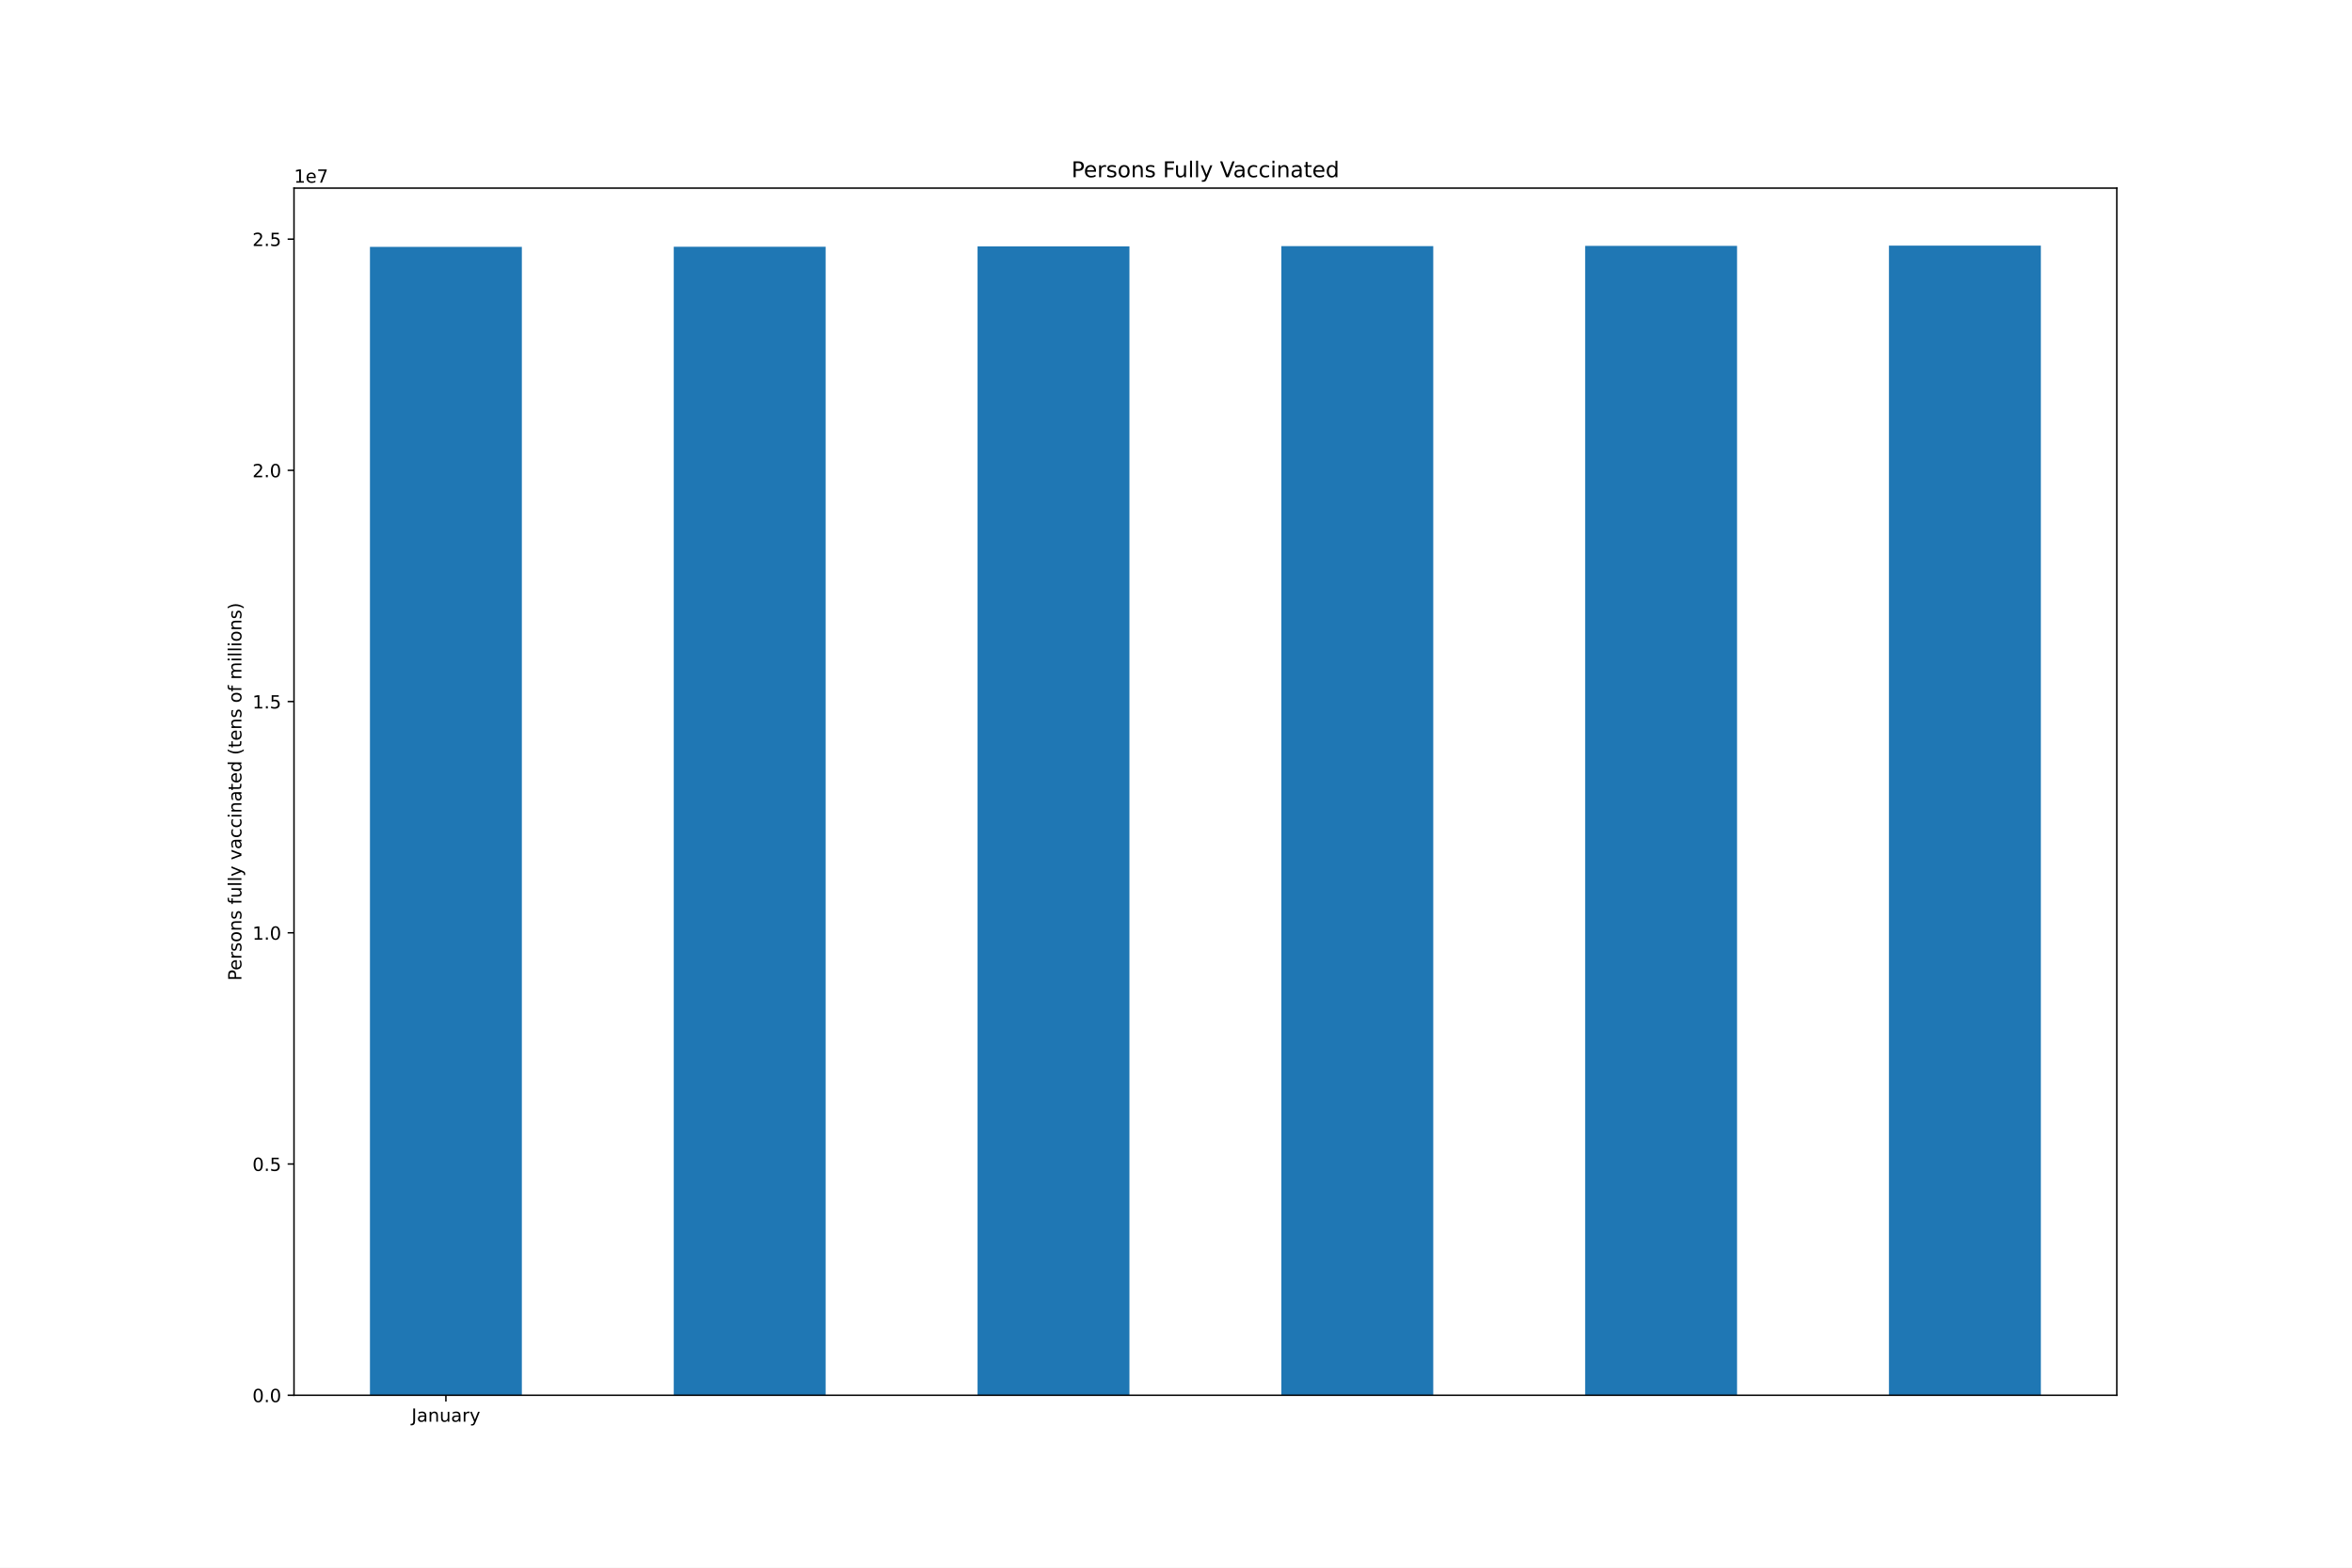
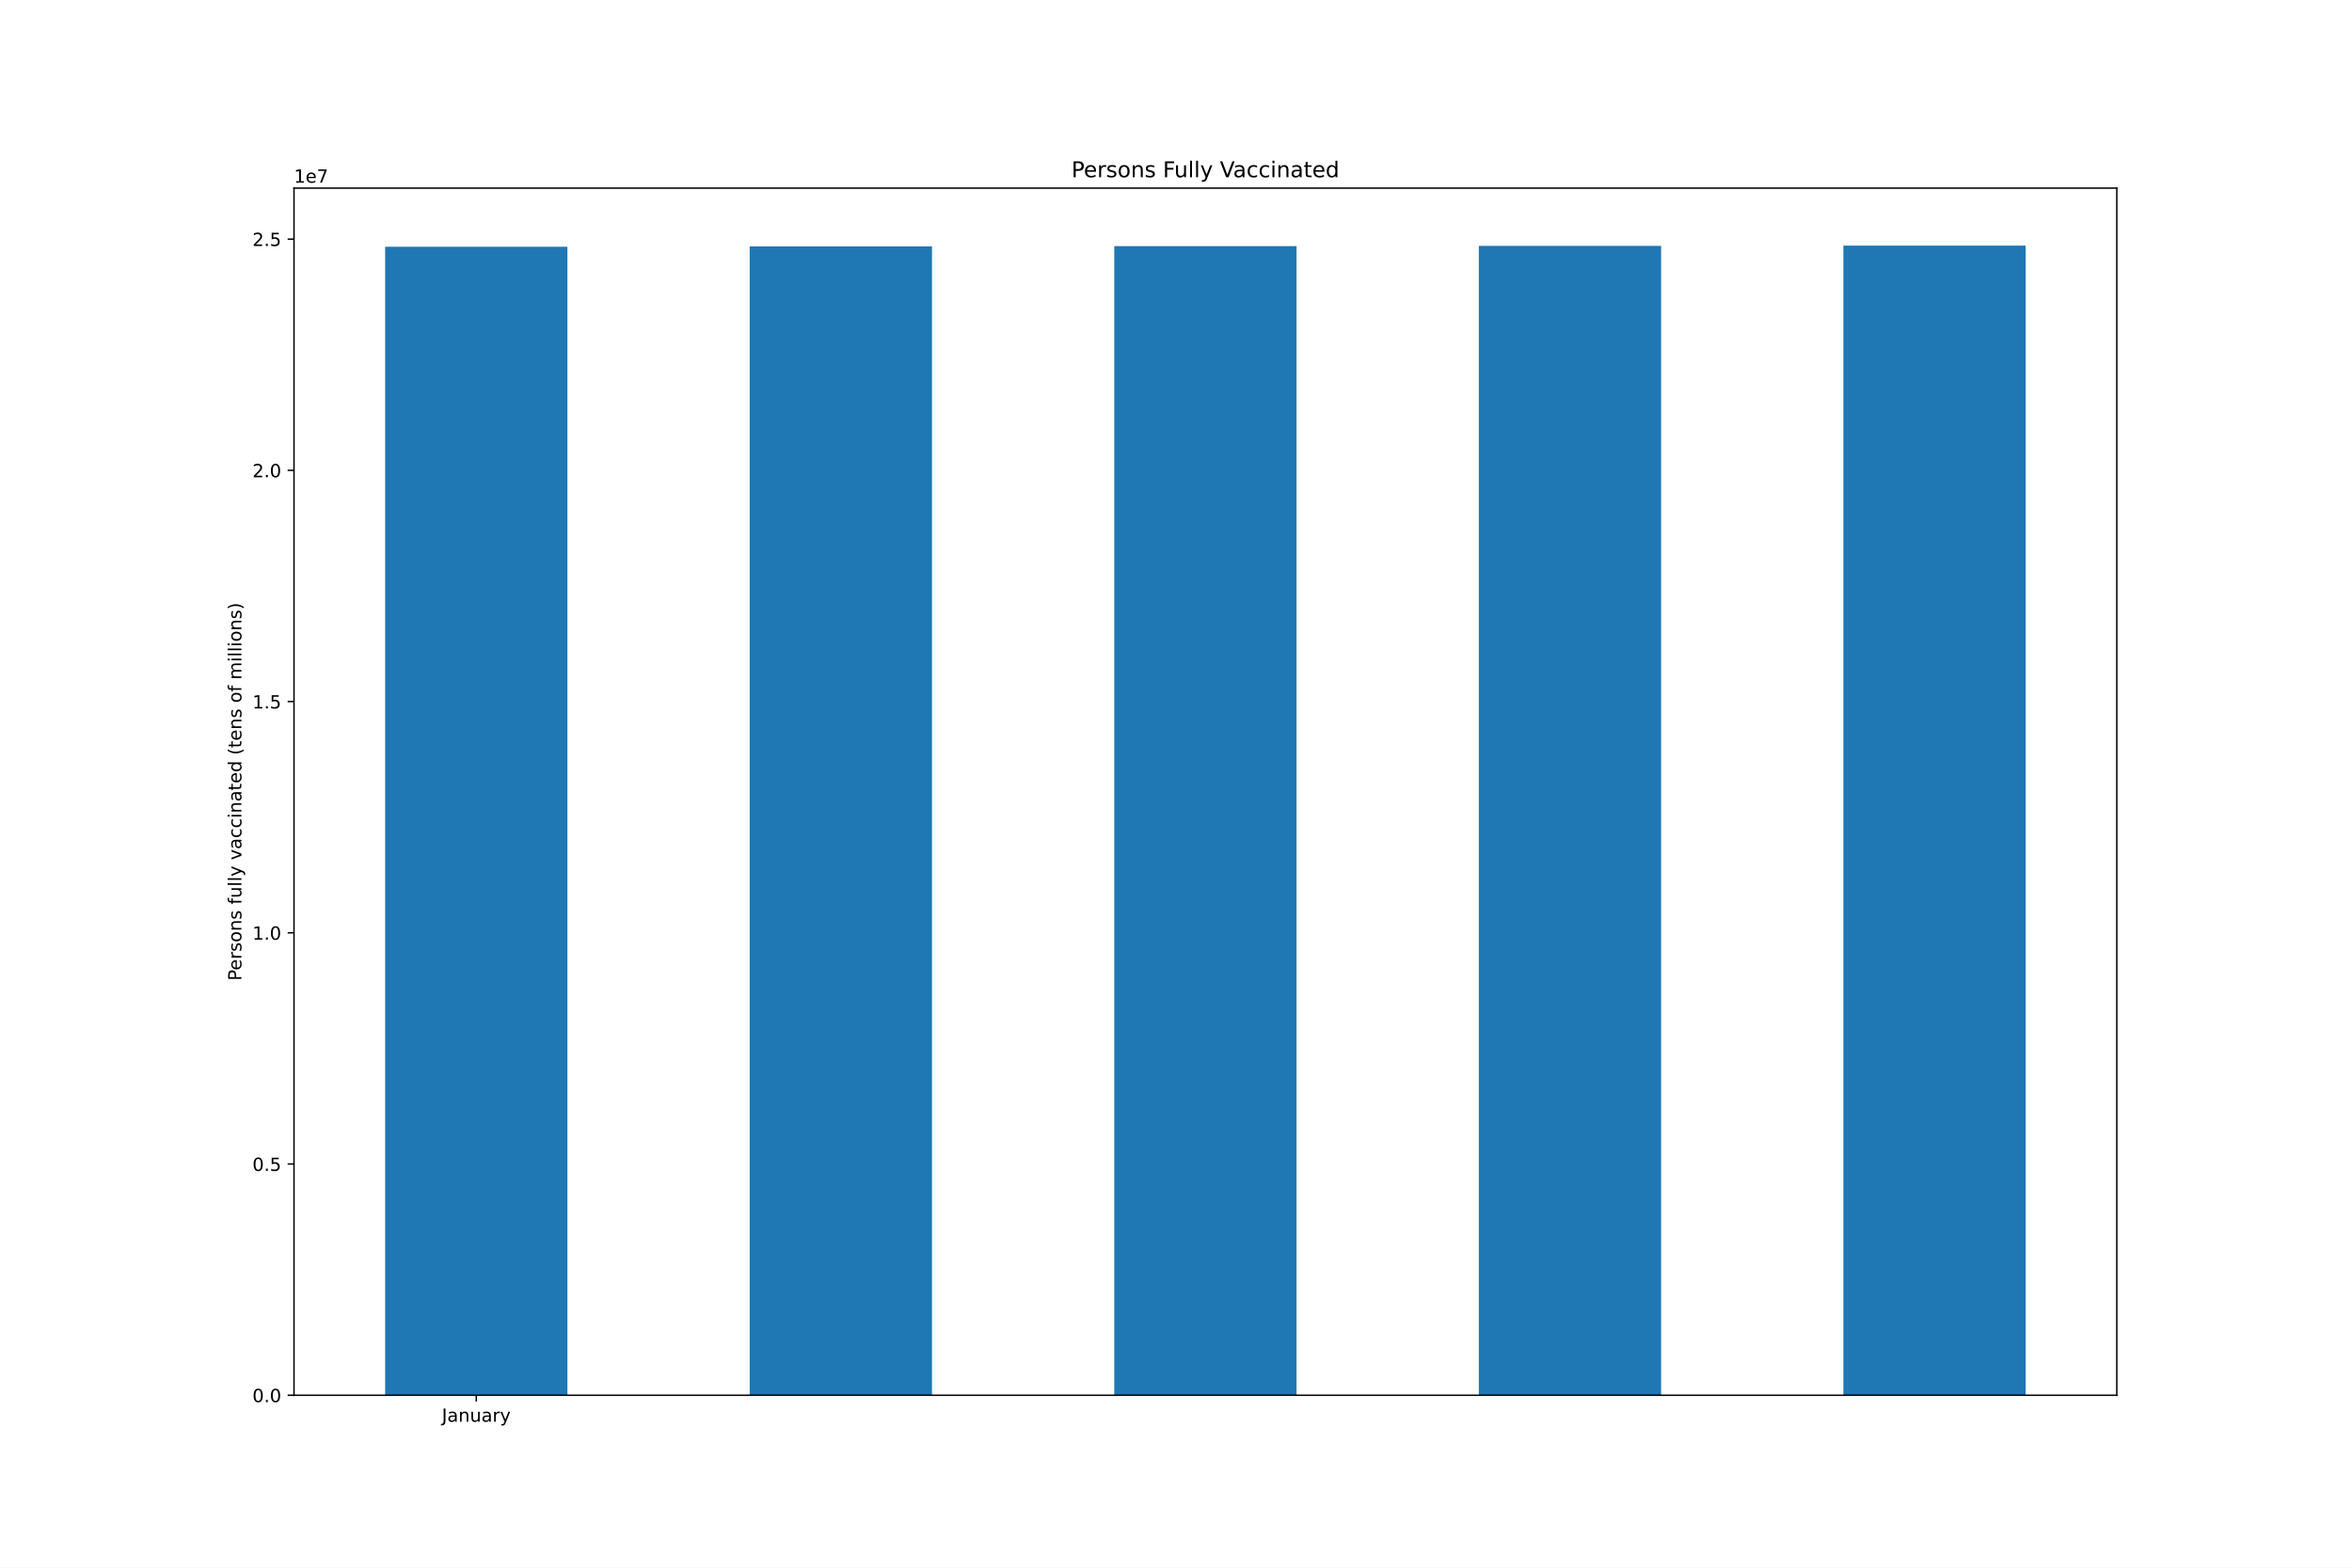
<svg xmlns="http://www.w3.org/2000/svg" xmlns:xlink="http://www.w3.org/1999/xlink" height="864pt" version="1.1" viewBox="0 0 1296 864" width="1296pt">
  <defs>
    <style type="text/css">*{stroke-linecap:butt;stroke-linejoin:round;}</style>
  </defs>
  <g id="figure_1">
    <g id="patch_1">
      <path d="M 0 864  L 1296 864  L 1296 0  L 0 0  z " style="fill:#ffffff;" />
    </g>
    <g id="axes_1">
      <g id="patch_2">
        <path d="M 162 768.96  L 1166.4 768.96  L 1166.4 103.68  L 162 103.68  z " style="fill:#ffffff;" />
      </g>
      <g id="patch_3">
-         <path clip-path="url(#p0ad17b3c52)" d="M 203.85 768.96  L 287.55 768.96  L 287.55 136.063  L 203.85 136.063  z " style="fill:#1f77b4;" />
+         <path clip-path="url(#p28d385ab76)" d="M 212.22 768.96  L 312.66 768.96  L 312.66 135.983  L 212.22 135.983  z " style="fill:#1f77b4;" />
      </g>
      <g id="patch_4">
-         <path clip-path="url(#p0ad17b3c52)" d="M 371.25 768.96  L 454.95 768.96  L 454.95 135.983  L 371.25 135.983  z " style="fill:#1f77b4;" />
+         <path clip-path="url(#p28d385ab76)" d="M 413.1 768.96  L 513.54 768.96  L 513.54 135.791  L 413.1 135.791  z " style="fill:#1f77b4;" />
      </g>
      <g id="patch_5">
-         <path clip-path="url(#p0ad17b3c52)" d="M 538.65 768.96  L 622.35 768.96  L 622.35 135.791  L 538.65 135.791  z " style="fill:#1f77b4;" />
+         <path clip-path="url(#p28d385ab76)" d="M 613.98 768.96  L 714.42 768.96  L 714.42 135.643  L 613.98 135.643  z " style="fill:#1f77b4;" />
      </g>
      <g id="patch_6">
-         <path clip-path="url(#p0ad17b3c52)" d="M 706.05 768.96  L 789.75 768.96  L 789.75 135.643  L 706.05 135.643  z " style="fill:#1f77b4;" />
+         <path clip-path="url(#p28d385ab76)" d="M 814.86 768.96  L 915.3 768.96  L 915.3 135.5  L 814.86 135.5  z " style="fill:#1f77b4;" />
      </g>
      <g id="patch_7">
-         <path clip-path="url(#p0ad17b3c52)" d="M 873.45 768.96  L 957.15 768.96  L 957.15 135.5  L 873.45 135.5  z " style="fill:#1f77b4;" />
-       </g>
-       <g id="patch_8">
-         <path clip-path="url(#p0ad17b3c52)" d="M 1040.85 768.96  L 1124.55 768.96  L 1124.55 135.36  L 1040.85 135.36  z " style="fill:#1f77b4;" />
+         <path clip-path="url(#p28d385ab76)" d="M 1015.74 768.96  L 1116.18 768.96  L 1116.18 135.36  L 1015.74 135.36  z " style="fill:#1f77b4;" />
      </g>
      <g id="matplotlib.axis_1">
        <g id="xtick_1">
          <g id="line2d_1">
            <defs>
-               <path d="M 0 0  L 0 3.5  " id="m157a49c8d8" style="stroke:#000000;stroke-width:0.8;" />
-             </defs>
-             <g>
-               <use style="stroke:#000000;stroke-width:0.8;" x="245.7" xlink:href="#m157a49c8d8" y="768.96" />
+               <path d="M 0 0  L 0 3.5  " id="m748ef2131b" style="stroke:#000000;stroke-width:0.8;" />
+             </defs>
+             <g>
+               <use style="stroke:#000000;stroke-width:0.8;" x="262.44" xlink:href="#m748ef2131b" y="768.96" />
            </g>
          </g>
          <g id="text_1">
-             <g transform="translate(226.7445 783.5584)scale(0.1 -0.1)">
+             <g transform="translate(243.4845 783.5584)scale(0.1 -0.1)">
              <defs>
                <path d="M 628 4666  L 1259 4666  L 1259 325  Q 1259 -519 939 -900  Q 619 -1281 -91 -1281  L -331 -1281  L -331 -750  L -134 -750  Q 284 -750 456 -515  Q 628 -281 628 325  L 628 4666  z " id="DejaVuSans-4a" transform="scale(0.015625)" />
                <path d="M 2194 1759  Q 1497 1759 1228 1600  Q 959 1441 959 1056  Q 959 750 1161 570  Q 1363 391 1709 391  Q 2188 391 2477 730  Q 2766 1069 2766 1631  L 2766 1759  L 2194 1759  z M 3341 1997  L 3341 0  L 2766 0  L 2766 531  Q 2569 213 2275 61  Q 1981 -91 1556 -91  Q 1019 -91 701 211  Q 384 513 384 1019  Q 384 1609 779 1909  Q 1175 2209 1959 2209  L 2766 2209  L 2766 2266  Q 2766 2663 2505 2880  Q 2244 3097 1772 3097  Q 1472 3097 1187 3025  Q 903 2953 641 2809  L 641 3341  Q 956 3463 1253 3523  Q 1550 3584 1831 3584  Q 2591 3584 2966 3190  Q 3341 2797 3341 1997  z " id="DejaVuSans-61" transform="scale(0.015625)" />
                <path d="M 3513 2113  L 3513 0  L 2938 0  L 2938 2094  Q 2938 2591 2744 2837  Q 2550 3084 2163 3084  Q 1697 3084 1428 2787  Q 1159 2491 1159 1978  L 1159 0  L 581 0  L 581 3500  L 1159 3500  L 1159 2956  Q 1366 3272 1645 3428  Q 1925 3584 2291 3584  Q 2894 3584 3203 3211  Q 3513 2838 3513 2113  z " id="DejaVuSans-6e" transform="scale(0.015625)" />
                <path d="M 544 1381  L 544 3500  L 1119 3500  L 1119 1403  Q 1119 906 1312 657  Q 1506 409 1894 409  Q 2359 409 2629 706  Q 2900 1003 2900 1516  L 2900 3500  L 3475 3500  L 3475 0  L 2900 0  L 2900 538  Q 2691 219 2414 64  Q 2138 -91 1772 -91  Q 1169 -91 856 284  Q 544 659 544 1381  z M 1991 3584  L 1991 3584  z " id="DejaVuSans-75" transform="scale(0.015625)" />
                <path d="M 2631 2963  Q 2534 3019 2420 3045  Q 2306 3072 2169 3072  Q 1681 3072 1420 2755  Q 1159 2438 1159 1844  L 1159 0  L 581 0  L 581 3500  L 1159 3500  L 1159 2956  Q 1341 3275 1631 3429  Q 1922 3584 2338 3584  Q 2397 3584 2469 3576  Q 2541 3569 2628 3553  L 2631 2963  z " id="DejaVuSans-72" transform="scale(0.015625)" />
                <path d="M 2059 -325  Q 1816 -950 1584 -1140  Q 1353 -1331 966 -1331  L 506 -1331  L 506 -850  L 844 -850  Q 1081 -850 1212 -737  Q 1344 -625 1503 -206  L 1606 56  L 191 3500  L 800 3500  L 1894 763  L 2988 3500  L 3597 3500  L 2059 -325  z " id="DejaVuSans-79" transform="scale(0.015625)" />
              </defs>
              <use xlink:href="#DejaVuSans-4a" />
              <use x="29.492" xlink:href="#DejaVuSans-61" />
              <use x="90.771" xlink:href="#DejaVuSans-6e" />
              <use x="154.15" xlink:href="#DejaVuSans-75" />
              <use x="217.529" xlink:href="#DejaVuSans-61" />
              <use x="278.809" xlink:href="#DejaVuSans-72" />
              <use x="319.922" xlink:href="#DejaVuSans-79" />
            </g>
          </g>
        </g>
      </g>
      <g id="matplotlib.axis_2">
        <g id="ytick_1">
          <g id="line2d_2">
            <defs>
-               <path d="M 0 0  L -3.5 0  " id="mb20d357e83" style="stroke:#000000;stroke-width:0.8;" />
-             </defs>
-             <g>
-               <use style="stroke:#000000;stroke-width:0.8;" x="162" xlink:href="#mb20d357e83" y="768.96" />
+               <path d="M 0 0  L -3.5 0  " id="m2491efe7e7" style="stroke:#000000;stroke-width:0.8;" />
+             </defs>
+             <g>
+               <use style="stroke:#000000;stroke-width:0.8;" x="162" xlink:href="#m2491efe7e7" y="768.96" />
            </g>
          </g>
          <g id="text_2">
            <g transform="translate(139.0969 772.7592)scale(0.1 -0.1)">
              <defs>
                <path d="M 2034 4250  Q 1547 4250 1301 3770  Q 1056 3291 1056 2328  Q 1056 1369 1301 889  Q 1547 409 2034 409  Q 2525 409 2770 889  Q 3016 1369 3016 2328  Q 3016 3291 2770 3770  Q 2525 4250 2034 4250  z M 2034 4750  Q 2819 4750 3233 4129  Q 3647 3509 3647 2328  Q 3647 1150 3233 529  Q 2819 -91 2034 -91  Q 1250 -91 836 529  Q 422 1150 422 2328  Q 422 3509 836 4129  Q 1250 4750 2034 4750  z " id="DejaVuSans-30" transform="scale(0.015625)" />
                <path d="M 684 794  L 1344 794  L 1344 0  L 684 0  L 684 794  z " id="DejaVuSans-2e" transform="scale(0.015625)" />
              </defs>
              <use xlink:href="#DejaVuSans-30" />
              <use x="63.623" xlink:href="#DejaVuSans-2e" />
              <use x="95.41" xlink:href="#DejaVuSans-30" />
            </g>
          </g>
        </g>
        <g id="ytick_2">
          <g id="line2d_3">
            <g>
-               <use style="stroke:#000000;stroke-width:0.8;" x="162" xlink:href="#mb20d357e83" y="641.525" />
+               <use style="stroke:#000000;stroke-width:0.8;" x="162" xlink:href="#m2491efe7e7" y="641.525" />
            </g>
          </g>
          <g id="text_3">
            <g transform="translate(139.0969 645.324)scale(0.1 -0.1)">
              <defs>
                <path d="M 691 4666  L 3169 4666  L 3169 4134  L 1269 4134  L 1269 2991  Q 1406 3038 1543 3061  Q 1681 3084 1819 3084  Q 2600 3084 3056 2656  Q 3513 2228 3513 1497  Q 3513 744 3044 326  Q 2575 -91 1722 -91  Q 1428 -91 1123 -41  Q 819 9 494 109  L 494 744  Q 775 591 1075 516  Q 1375 441 1709 441  Q 2250 441 2565 725  Q 2881 1009 2881 1497  Q 2881 1984 2565 2268  Q 2250 2553 1709 2553  Q 1456 2553 1204 2497  Q 953 2441 691 2322  L 691 4666  z " id="DejaVuSans-35" transform="scale(0.015625)" />
              </defs>
              <use xlink:href="#DejaVuSans-30" />
              <use x="63.623" xlink:href="#DejaVuSans-2e" />
              <use x="95.41" xlink:href="#DejaVuSans-35" />
            </g>
          </g>
        </g>
        <g id="ytick_3">
          <g id="line2d_4">
            <g>
-               <use style="stroke:#000000;stroke-width:0.8;" x="162" xlink:href="#mb20d357e83" y="514.089" />
+               <use style="stroke:#000000;stroke-width:0.8;" x="162" xlink:href="#m2491efe7e7" y="514.089" />
            </g>
          </g>
          <g id="text_4">
            <g transform="translate(139.0969 517.8887)scale(0.1 -0.1)">
              <defs>
                <path d="M 794 531  L 1825 531  L 1825 4091  L 703 3866  L 703 4441  L 1819 4666  L 2450 4666  L 2450 531  L 3481 531  L 3481 0  L 794 0  L 794 531  z " id="DejaVuSans-31" transform="scale(0.015625)" />
              </defs>
              <use xlink:href="#DejaVuSans-31" />
              <use x="63.623" xlink:href="#DejaVuSans-2e" />
              <use x="95.41" xlink:href="#DejaVuSans-30" />
            </g>
          </g>
        </g>
        <g id="ytick_4">
          <g id="line2d_5">
            <g>
-               <use style="stroke:#000000;stroke-width:0.8;" x="162" xlink:href="#mb20d357e83" y="386.654" />
+               <use style="stroke:#000000;stroke-width:0.8;" x="162" xlink:href="#m2491efe7e7" y="386.654" />
            </g>
          </g>
          <g id="text_5">
            <g transform="translate(139.0969 390.4535)scale(0.1 -0.1)">
              <use xlink:href="#DejaVuSans-31" />
              <use x="63.623" xlink:href="#DejaVuSans-2e" />
              <use x="95.41" xlink:href="#DejaVuSans-35" />
            </g>
          </g>
        </g>
        <g id="ytick_5">
          <g id="line2d_6">
            <g>
-               <use style="stroke:#000000;stroke-width:0.8;" x="162" xlink:href="#mb20d357e83" y="259.219" />
+               <use style="stroke:#000000;stroke-width:0.8;" x="162" xlink:href="#m2491efe7e7" y="259.219" />
            </g>
          </g>
          <g id="text_6">
            <g transform="translate(139.0969 263.0182)scale(0.1 -0.1)">
              <defs>
                <path d="M 1228 531  L 3431 531  L 3431 0  L 469 0  L 469 531  Q 828 903 1448 1529  Q 2069 2156 2228 2338  Q 2531 2678 2651 2914  Q 2772 3150 2772 3378  Q 2772 3750 2511 3984  Q 2250 4219 1831 4219  Q 1534 4219 1204 4116  Q 875 4013 500 3803  L 500 4441  Q 881 4594 1212 4672  Q 1544 4750 1819 4750  Q 2544 4750 2975 4387  Q 3406 4025 3406 3419  Q 3406 3131 3298 2873  Q 3191 2616 2906 2266  Q 2828 2175 2409 1742  Q 1991 1309 1228 531  z " id="DejaVuSans-32" transform="scale(0.015625)" />
              </defs>
              <use xlink:href="#DejaVuSans-32" />
              <use x="63.623" xlink:href="#DejaVuSans-2e" />
              <use x="95.41" xlink:href="#DejaVuSans-30" />
            </g>
          </g>
        </g>
        <g id="ytick_6">
          <g id="line2d_7">
            <g>
-               <use style="stroke:#000000;stroke-width:0.8;" x="162" xlink:href="#mb20d357e83" y="131.784" />
+               <use style="stroke:#000000;stroke-width:0.8;" x="162" xlink:href="#m2491efe7e7" y="131.784" />
            </g>
          </g>
          <g id="text_7">
            <g transform="translate(139.0969 135.583)scale(0.1 -0.1)">
              <use xlink:href="#DejaVuSans-32" />
              <use x="63.623" xlink:href="#DejaVuSans-2e" />
              <use x="95.41" xlink:href="#DejaVuSans-35" />
            </g>
          </g>
        </g>
        <g id="text_8">
          <g transform="translate(133.0172 540.4802)rotate(-90)scale(0.1 -0.1)">
            <defs>
              <path d="M 1259 4147  L 1259 2394  L 2053 2394  Q 2494 2394 2734 2622  Q 2975 2850 2975 3272  Q 2975 3691 2734 3919  Q 2494 4147 2053 4147  L 1259 4147  z M 628 4666  L 2053 4666  Q 2838 4666 3239 4311  Q 3641 3956 3641 3272  Q 3641 2581 3239 2228  Q 2838 1875 2053 1875  L 1259 1875  L 1259 0  L 628 0  L 628 4666  z " id="DejaVuSans-50" transform="scale(0.015625)" />
              <path d="M 3597 1894  L 3597 1613  L 953 1613  Q 991 1019 1311 708  Q 1631 397 2203 397  Q 2534 397 2845 478  Q 3156 559 3463 722  L 3463 178  Q 3153 47 2828 -22  Q 2503 -91 2169 -91  Q 1331 -91 842 396  Q 353 884 353 1716  Q 353 2575 817 3079  Q 1281 3584 2069 3584  Q 2775 3584 3186 3129  Q 3597 2675 3597 1894  z M 3022 2063  Q 3016 2534 2758 2815  Q 2500 3097 2075 3097  Q 1594 3097 1305 2825  Q 1016 2553 972 2059  L 3022 2063  z " id="DejaVuSans-65" transform="scale(0.015625)" />
              <path d="M 2834 3397  L 2834 2853  Q 2591 2978 2328 3040  Q 2066 3103 1784 3103  Q 1356 3103 1142 2972  Q 928 2841 928 2578  Q 928 2378 1081 2264  Q 1234 2150 1697 2047  L 1894 2003  Q 2506 1872 2764 1633  Q 3022 1394 3022 966  Q 3022 478 2636 193  Q 2250 -91 1575 -91  Q 1294 -91 989 -36  Q 684 19 347 128  L 347 722  Q 666 556 975 473  Q 1284 391 1588 391  Q 1994 391 2212 530  Q 2431 669 2431 922  Q 2431 1156 2273 1281  Q 2116 1406 1581 1522  L 1381 1569  Q 847 1681 609 1914  Q 372 2147 372 2553  Q 372 3047 722 3315  Q 1072 3584 1716 3584  Q 2034 3584 2315 3537  Q 2597 3491 2834 3397  z " id="DejaVuSans-73" transform="scale(0.015625)" />
              <path d="M 1959 3097  Q 1497 3097 1228 2736  Q 959 2375 959 1747  Q 959 1119 1226 758  Q 1494 397 1959 397  Q 2419 397 2687 759  Q 2956 1122 2956 1747  Q 2956 2369 2687 2733  Q 2419 3097 1959 3097  z M 1959 3584  Q 2709 3584 3137 3096  Q 3566 2609 3566 1747  Q 3566 888 3137 398  Q 2709 -91 1959 -91  Q 1206 -91 779 398  Q 353 888 353 1747  Q 353 2609 779 3096  Q 1206 3584 1959 3584  z " id="DejaVuSans-6f" transform="scale(0.015625)" />
              <path id="DejaVuSans-20" transform="scale(0.015625)" />
              <path d="M 2375 4863  L 2375 4384  L 1825 4384  Q 1516 4384 1395 4259  Q 1275 4134 1275 3809  L 1275 3500  L 2222 3500  L 2222 3053  L 1275 3053  L 1275 0  L 697 0  L 697 3053  L 147 3053  L 147 3500  L 697 3500  L 697 3744  Q 697 4328 969 4595  Q 1241 4863 1831 4863  L 2375 4863  z " id="DejaVuSans-66" transform="scale(0.015625)" />
              <path d="M 603 4863  L 1178 4863  L 1178 0  L 603 0  L 603 4863  z " id="DejaVuSans-6c" transform="scale(0.015625)" />
              <path d="M 191 3500  L 800 3500  L 1894 563  L 2988 3500  L 3597 3500  L 2284 0  L 1503 0  L 191 3500  z " id="DejaVuSans-76" transform="scale(0.015625)" />
              <path d="M 3122 3366  L 3122 2828  Q 2878 2963 2633 3030  Q 2388 3097 2138 3097  Q 1578 3097 1268 2742  Q 959 2388 959 1747  Q 959 1106 1268 751  Q 1578 397 2138 397  Q 2388 397 2633 464  Q 2878 531 3122 666  L 3122 134  Q 2881 22 2623 -34  Q 2366 -91 2075 -91  Q 1284 -91 818 406  Q 353 903 353 1747  Q 353 2603 823 3093  Q 1294 3584 2113 3584  Q 2378 3584 2631 3529  Q 2884 3475 3122 3366  z " id="DejaVuSans-63" transform="scale(0.015625)" />
              <path d="M 603 3500  L 1178 3500  L 1178 0  L 603 0  L 603 3500  z M 603 4863  L 1178 4863  L 1178 4134  L 603 4134  L 603 4863  z " id="DejaVuSans-69" transform="scale(0.015625)" />
              <path d="M 1172 4494  L 1172 3500  L 2356 3500  L 2356 3053  L 1172 3053  L 1172 1153  Q 1172 725 1289 603  Q 1406 481 1766 481  L 2356 481  L 2356 0  L 1766 0  Q 1100 0 847 248  Q 594 497 594 1153  L 594 3053  L 172 3053  L 172 3500  L 594 3500  L 594 4494  L 1172 4494  z " id="DejaVuSans-74" transform="scale(0.015625)" />
              <path d="M 2906 2969  L 2906 4863  L 3481 4863  L 3481 0  L 2906 0  L 2906 525  Q 2725 213 2448 61  Q 2172 -91 1784 -91  Q 1150 -91 751 415  Q 353 922 353 1747  Q 353 2572 751 3078  Q 1150 3584 1784 3584  Q 2172 3584 2448 3432  Q 2725 3281 2906 2969  z M 947 1747  Q 947 1113 1208 752  Q 1469 391 1925 391  Q 2381 391 2643 752  Q 2906 1113 2906 1747  Q 2906 2381 2643 2742  Q 2381 3103 1925 3103  Q 1469 3103 1208 2742  Q 947 2381 947 1747  z " id="DejaVuSans-64" transform="scale(0.015625)" />
              <path d="M 1984 4856  Q 1566 4138 1362 3434  Q 1159 2731 1159 2009  Q 1159 1288 1364 580  Q 1569 -128 1984 -844  L 1484 -844  Q 1016 -109 783 600  Q 550 1309 550 2009  Q 550 2706 781 3412  Q 1013 4119 1484 4856  L 1984 4856  z " id="DejaVuSans-28" transform="scale(0.015625)" />
              <path d="M 3328 2828  Q 3544 3216 3844 3400  Q 4144 3584 4550 3584  Q 5097 3584 5394 3201  Q 5691 2819 5691 2113  L 5691 0  L 5113 0  L 5113 2094  Q 5113 2597 4934 2840  Q 4756 3084 4391 3084  Q 3944 3084 3684 2787  Q 3425 2491 3425 1978  L 3425 0  L 2847 0  L 2847 2094  Q 2847 2600 2669 2842  Q 2491 3084 2119 3084  Q 1678 3084 1418 2786  Q 1159 2488 1159 1978  L 1159 0  L 581 0  L 581 3500  L 1159 3500  L 1159 2956  Q 1356 3278 1631 3431  Q 1906 3584 2284 3584  Q 2666 3584 2933 3390  Q 3200 3197 3328 2828  z " id="DejaVuSans-6d" transform="scale(0.015625)" />
              <path d="M 513 4856  L 1013 4856  Q 1481 4119 1714 3412  Q 1947 2706 1947 2009  Q 1947 1309 1714 600  Q 1481 -109 1013 -844  L 513 -844  Q 928 -128 1133 580  Q 1338 1288 1338 2009  Q 1338 2731 1133 3434  Q 928 4138 513 4856  z " id="DejaVuSans-29" transform="scale(0.015625)" />
            </defs>
            <use xlink:href="#DejaVuSans-50" />
            <use x="56.678" xlink:href="#DejaVuSans-65" />
            <use x="118.201" xlink:href="#DejaVuSans-72" />
            <use x="159.314" xlink:href="#DejaVuSans-73" />
            <use x="211.414" xlink:href="#DejaVuSans-6f" />
            <use x="272.596" xlink:href="#DejaVuSans-6e" />
            <use x="335.975" xlink:href="#DejaVuSans-73" />
            <use x="388.074" xlink:href="#DejaVuSans-20" />
            <use x="419.861" xlink:href="#DejaVuSans-66" />
            <use x="455.066" xlink:href="#DejaVuSans-75" />
            <use x="518.445" xlink:href="#DejaVuSans-6c" />
            <use x="546.229" xlink:href="#DejaVuSans-6c" />
            <use x="574.012" xlink:href="#DejaVuSans-79" />
            <use x="633.191" xlink:href="#DejaVuSans-20" />
            <use x="664.979" xlink:href="#DejaVuSans-76" />
            <use x="724.158" xlink:href="#DejaVuSans-61" />
            <use x="785.438" xlink:href="#DejaVuSans-63" />
            <use x="840.418" xlink:href="#DejaVuSans-63" />
            <use x="895.398" xlink:href="#DejaVuSans-69" />
            <use x="923.182" xlink:href="#DejaVuSans-6e" />
            <use x="986.561" xlink:href="#DejaVuSans-61" />
            <use x="1047.84" xlink:href="#DejaVuSans-74" />
            <use x="1087.049" xlink:href="#DejaVuSans-65" />
            <use x="1148.572" xlink:href="#DejaVuSans-64" />
            <use x="1212.049" xlink:href="#DejaVuSans-20" />
            <use x="1243.836" xlink:href="#DejaVuSans-28" />
            <use x="1282.85" xlink:href="#DejaVuSans-74" />
            <use x="1322.059" xlink:href="#DejaVuSans-65" />
            <use x="1383.582" xlink:href="#DejaVuSans-6e" />
            <use x="1446.961" xlink:href="#DejaVuSans-73" />
            <use x="1499.061" xlink:href="#DejaVuSans-20" />
            <use x="1530.848" xlink:href="#DejaVuSans-6f" />
            <use x="1592.029" xlink:href="#DejaVuSans-66" />
            <use x="1627.234" xlink:href="#DejaVuSans-20" />
            <use x="1659.021" xlink:href="#DejaVuSans-6d" />
            <use x="1756.434" xlink:href="#DejaVuSans-69" />
            <use x="1784.217" xlink:href="#DejaVuSans-6c" />
            <use x="1812" xlink:href="#DejaVuSans-6c" />
            <use x="1839.783" xlink:href="#DejaVuSans-69" />
            <use x="1867.566" xlink:href="#DejaVuSans-6f" />
            <use x="1928.748" xlink:href="#DejaVuSans-6e" />
            <use x="1992.127" xlink:href="#DejaVuSans-73" />
            <use x="2044.227" xlink:href="#DejaVuSans-29" />
          </g>
        </g>
        <g id="text_9">
          <g transform="translate(162 100.68)scale(0.1 -0.1)">
            <defs>
              <path d="M 525 4666  L 3525 4666  L 3525 4397  L 1831 0  L 1172 0  L 2766 4134  L 525 4134  L 525 4666  z " id="DejaVuSans-37" transform="scale(0.015625)" />
            </defs>
            <use xlink:href="#DejaVuSans-31" />
            <use x="63.623" xlink:href="#DejaVuSans-65" />
            <use x="125.146" xlink:href="#DejaVuSans-37" />
          </g>
        </g>
      </g>
+       <g id="patch_8">
+         <path d="M 162 768.96  L 162 103.68  " style="fill:none;stroke:#000000;stroke-linecap:square;stroke-linejoin:miter;stroke-width:0.8;" />
+       </g>
      <g id="patch_9">
-         <path d="M 162 768.96  L 162 103.68  " style="fill:none;stroke:#000000;stroke-linecap:square;stroke-linejoin:miter;stroke-width:0.8;" />
+         <path d="M 1166.4 768.96  L 1166.4 103.68  " style="fill:none;stroke:#000000;stroke-linecap:square;stroke-linejoin:miter;stroke-width:0.8;" />
      </g>
      <g id="patch_10">
-         <path d="M 1166.4 768.96  L 1166.4 103.68  " style="fill:none;stroke:#000000;stroke-linecap:square;stroke-linejoin:miter;stroke-width:0.8;" />
+         <path d="M 162 768.96  L 1166.4 768.96  " style="fill:none;stroke:#000000;stroke-linecap:square;stroke-linejoin:miter;stroke-width:0.8;" />
      </g>
      <g id="patch_11">
-         <path d="M 162 768.96  L 1166.4 768.96  " style="fill:none;stroke:#000000;stroke-linecap:square;stroke-linejoin:miter;stroke-width:0.8;" />
-       </g>
-       <g id="patch_12">
        <path d="M 162 103.68  L 1166.4 103.68  " style="fill:none;stroke:#000000;stroke-linecap:square;stroke-linejoin:miter;stroke-width:0.8;" />
      </g>
      <g id="text_10">
        <g transform="translate(590.3803 97.68)scale(0.12 -0.12)">
          <defs>
            <path d="M 628 4666  L 3309 4666  L 3309 4134  L 1259 4134  L 1259 2759  L 3109 2759  L 3109 2228  L 1259 2228  L 1259 0  L 628 0  L 628 4666  z " id="DejaVuSans-46" transform="scale(0.015625)" />
            <path d="M 1831 0  L 50 4666  L 709 4666  L 2188 738  L 3669 4666  L 4325 4666  L 2547 0  L 1831 0  z " id="DejaVuSans-56" transform="scale(0.015625)" />
          </defs>
          <use xlink:href="#DejaVuSans-50" />
          <use x="56.678" xlink:href="#DejaVuSans-65" />
          <use x="118.201" xlink:href="#DejaVuSans-72" />
          <use x="159.314" xlink:href="#DejaVuSans-73" />
          <use x="211.414" xlink:href="#DejaVuSans-6f" />
          <use x="272.596" xlink:href="#DejaVuSans-6e" />
          <use x="335.975" xlink:href="#DejaVuSans-73" />
          <use x="388.074" xlink:href="#DejaVuSans-20" />
          <use x="419.861" xlink:href="#DejaVuSans-46" />
          <use x="471.881" xlink:href="#DejaVuSans-75" />
          <use x="535.26" xlink:href="#DejaVuSans-6c" />
          <use x="563.043" xlink:href="#DejaVuSans-6c" />
          <use x="590.826" xlink:href="#DejaVuSans-79" />
          <use x="650.006" xlink:href="#DejaVuSans-20" />
          <use x="681.793" xlink:href="#DejaVuSans-56" />
          <use x="742.451" xlink:href="#DejaVuSans-61" />
          <use x="803.73" xlink:href="#DejaVuSans-63" />
          <use x="858.711" xlink:href="#DejaVuSans-63" />
          <use x="913.691" xlink:href="#DejaVuSans-69" />
          <use x="941.475" xlink:href="#DejaVuSans-6e" />
          <use x="1004.854" xlink:href="#DejaVuSans-61" />
          <use x="1066.133" xlink:href="#DejaVuSans-74" />
          <use x="1105.342" xlink:href="#DejaVuSans-65" />
          <use x="1166.865" xlink:href="#DejaVuSans-64" />
        </g>
      </g>
    </g>
  </g>
  <defs>
-     <clipPath id="p0ad17b3c52">
+     <clipPath id="p28d385ab76">
      <rect height="665.28" width="1004.4" x="162" y="103.68" />
    </clipPath>
  </defs>
</svg>
